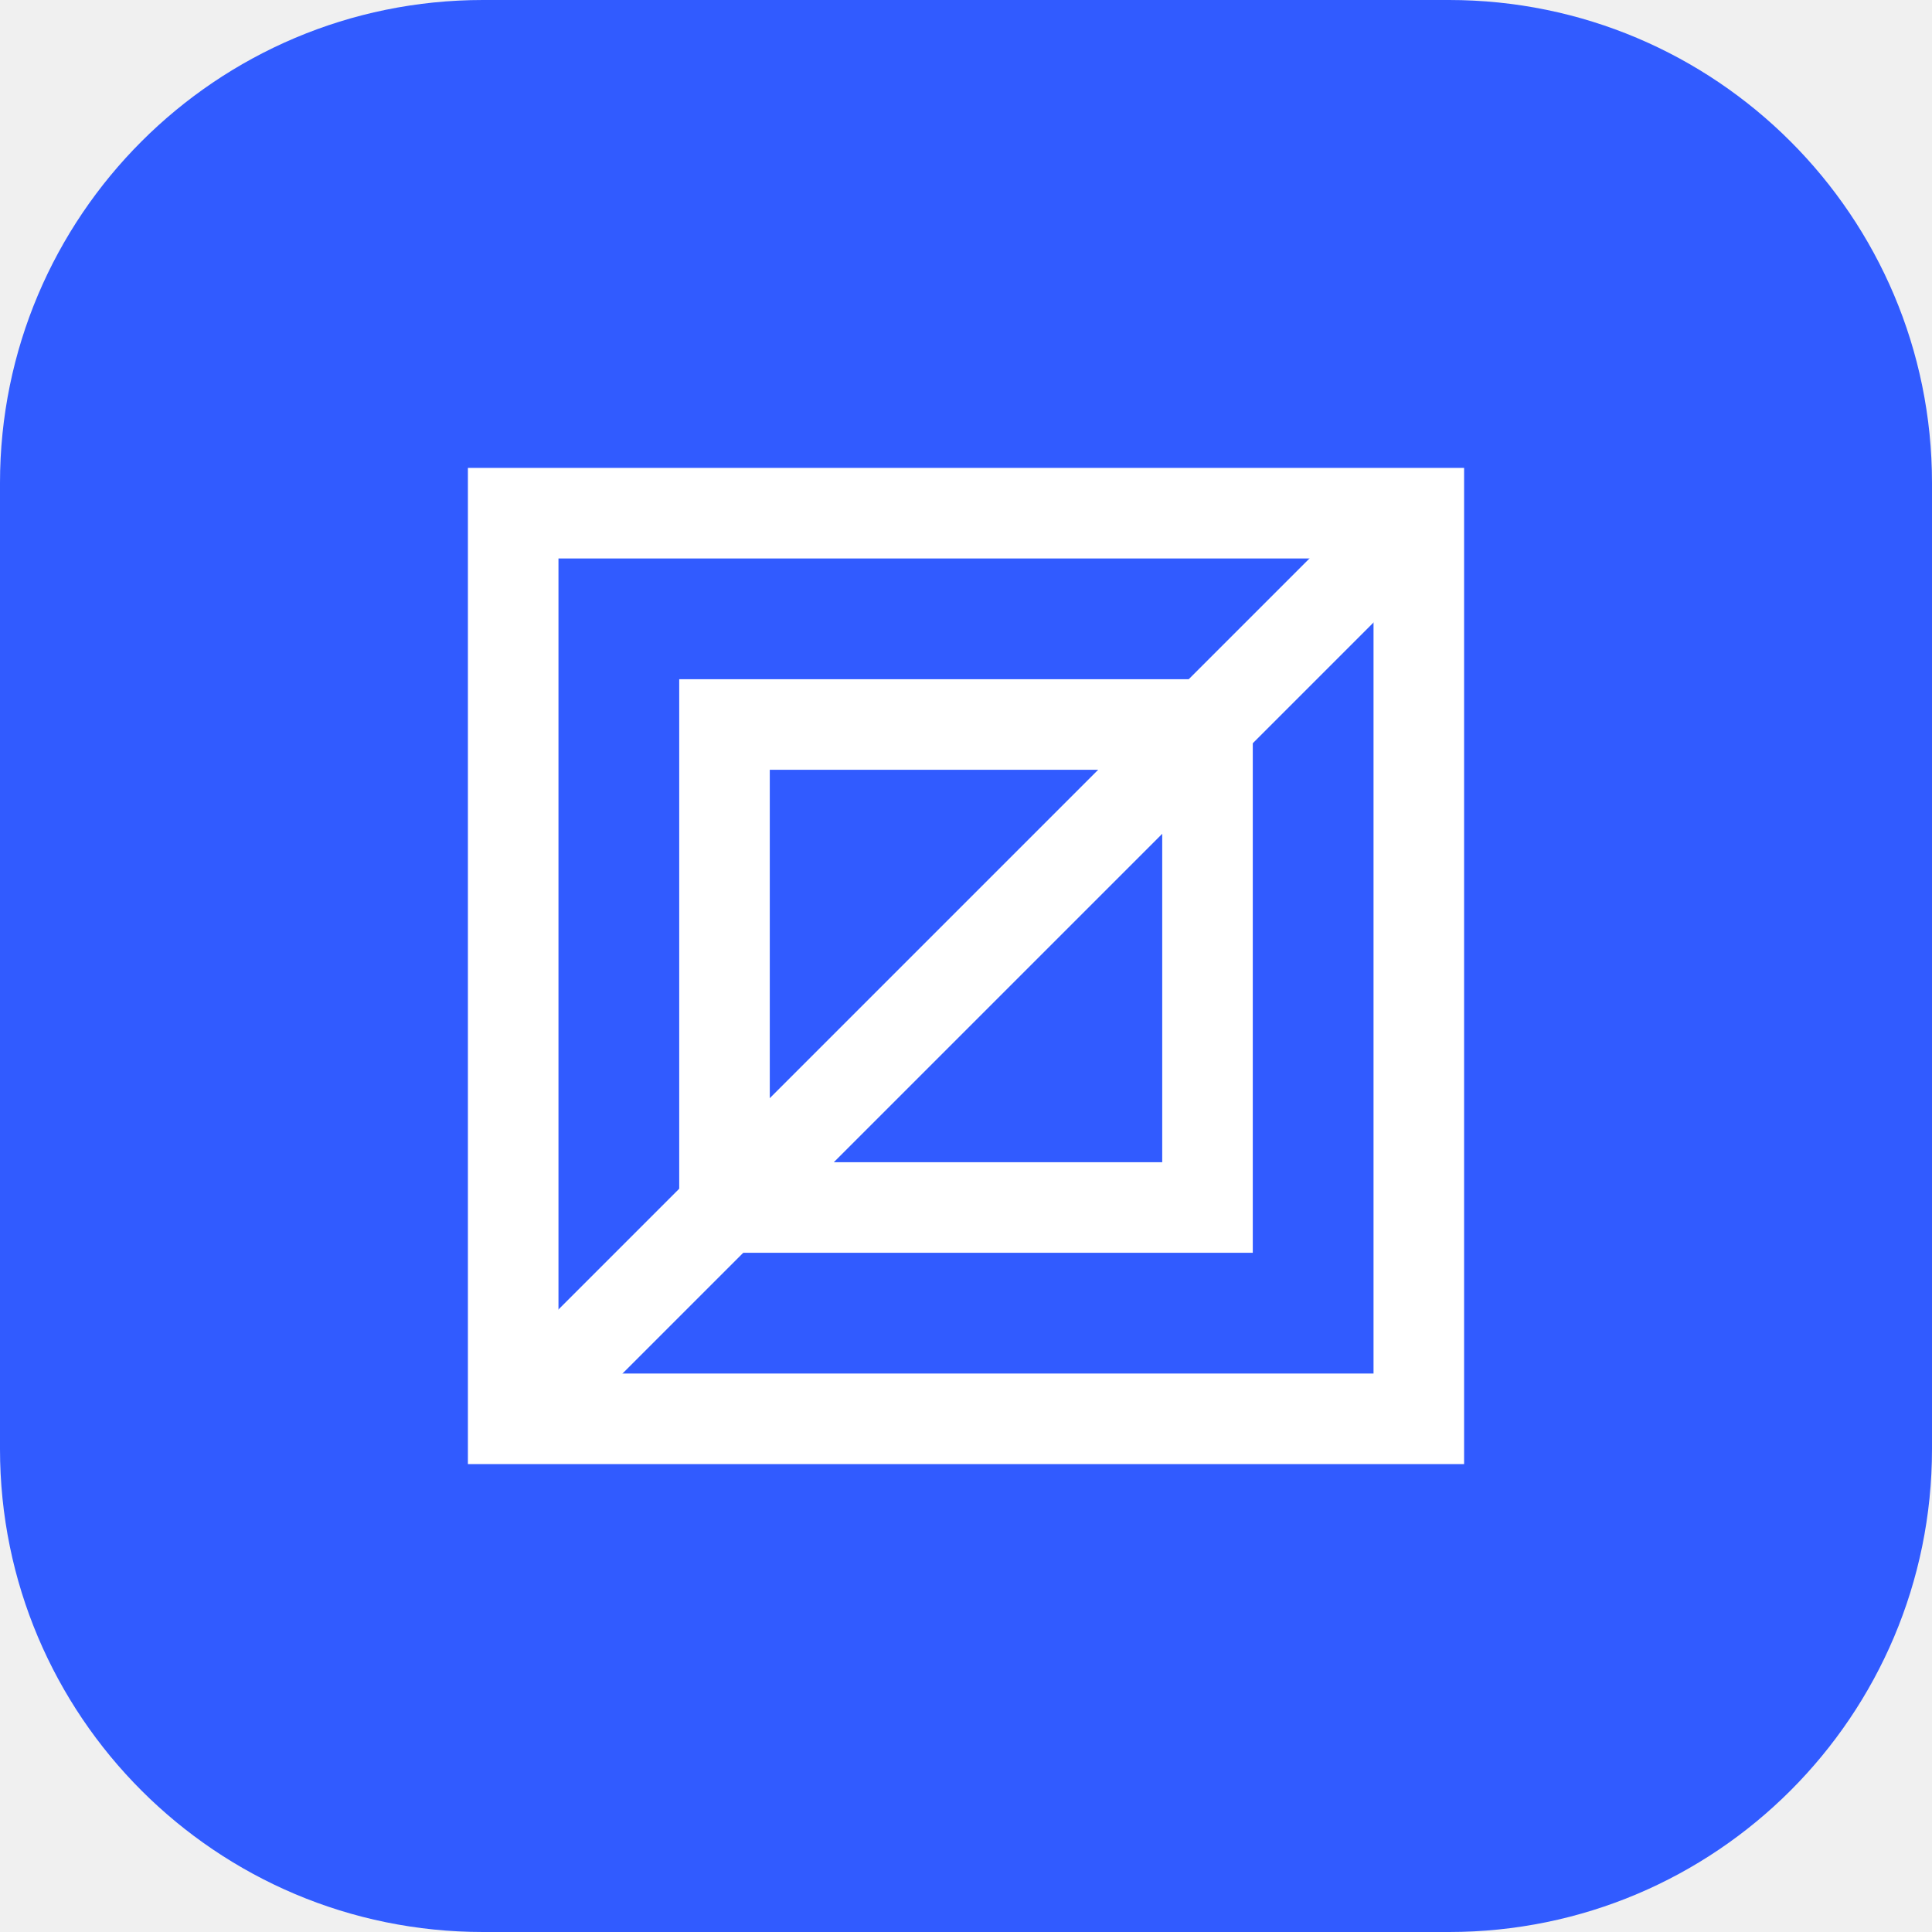
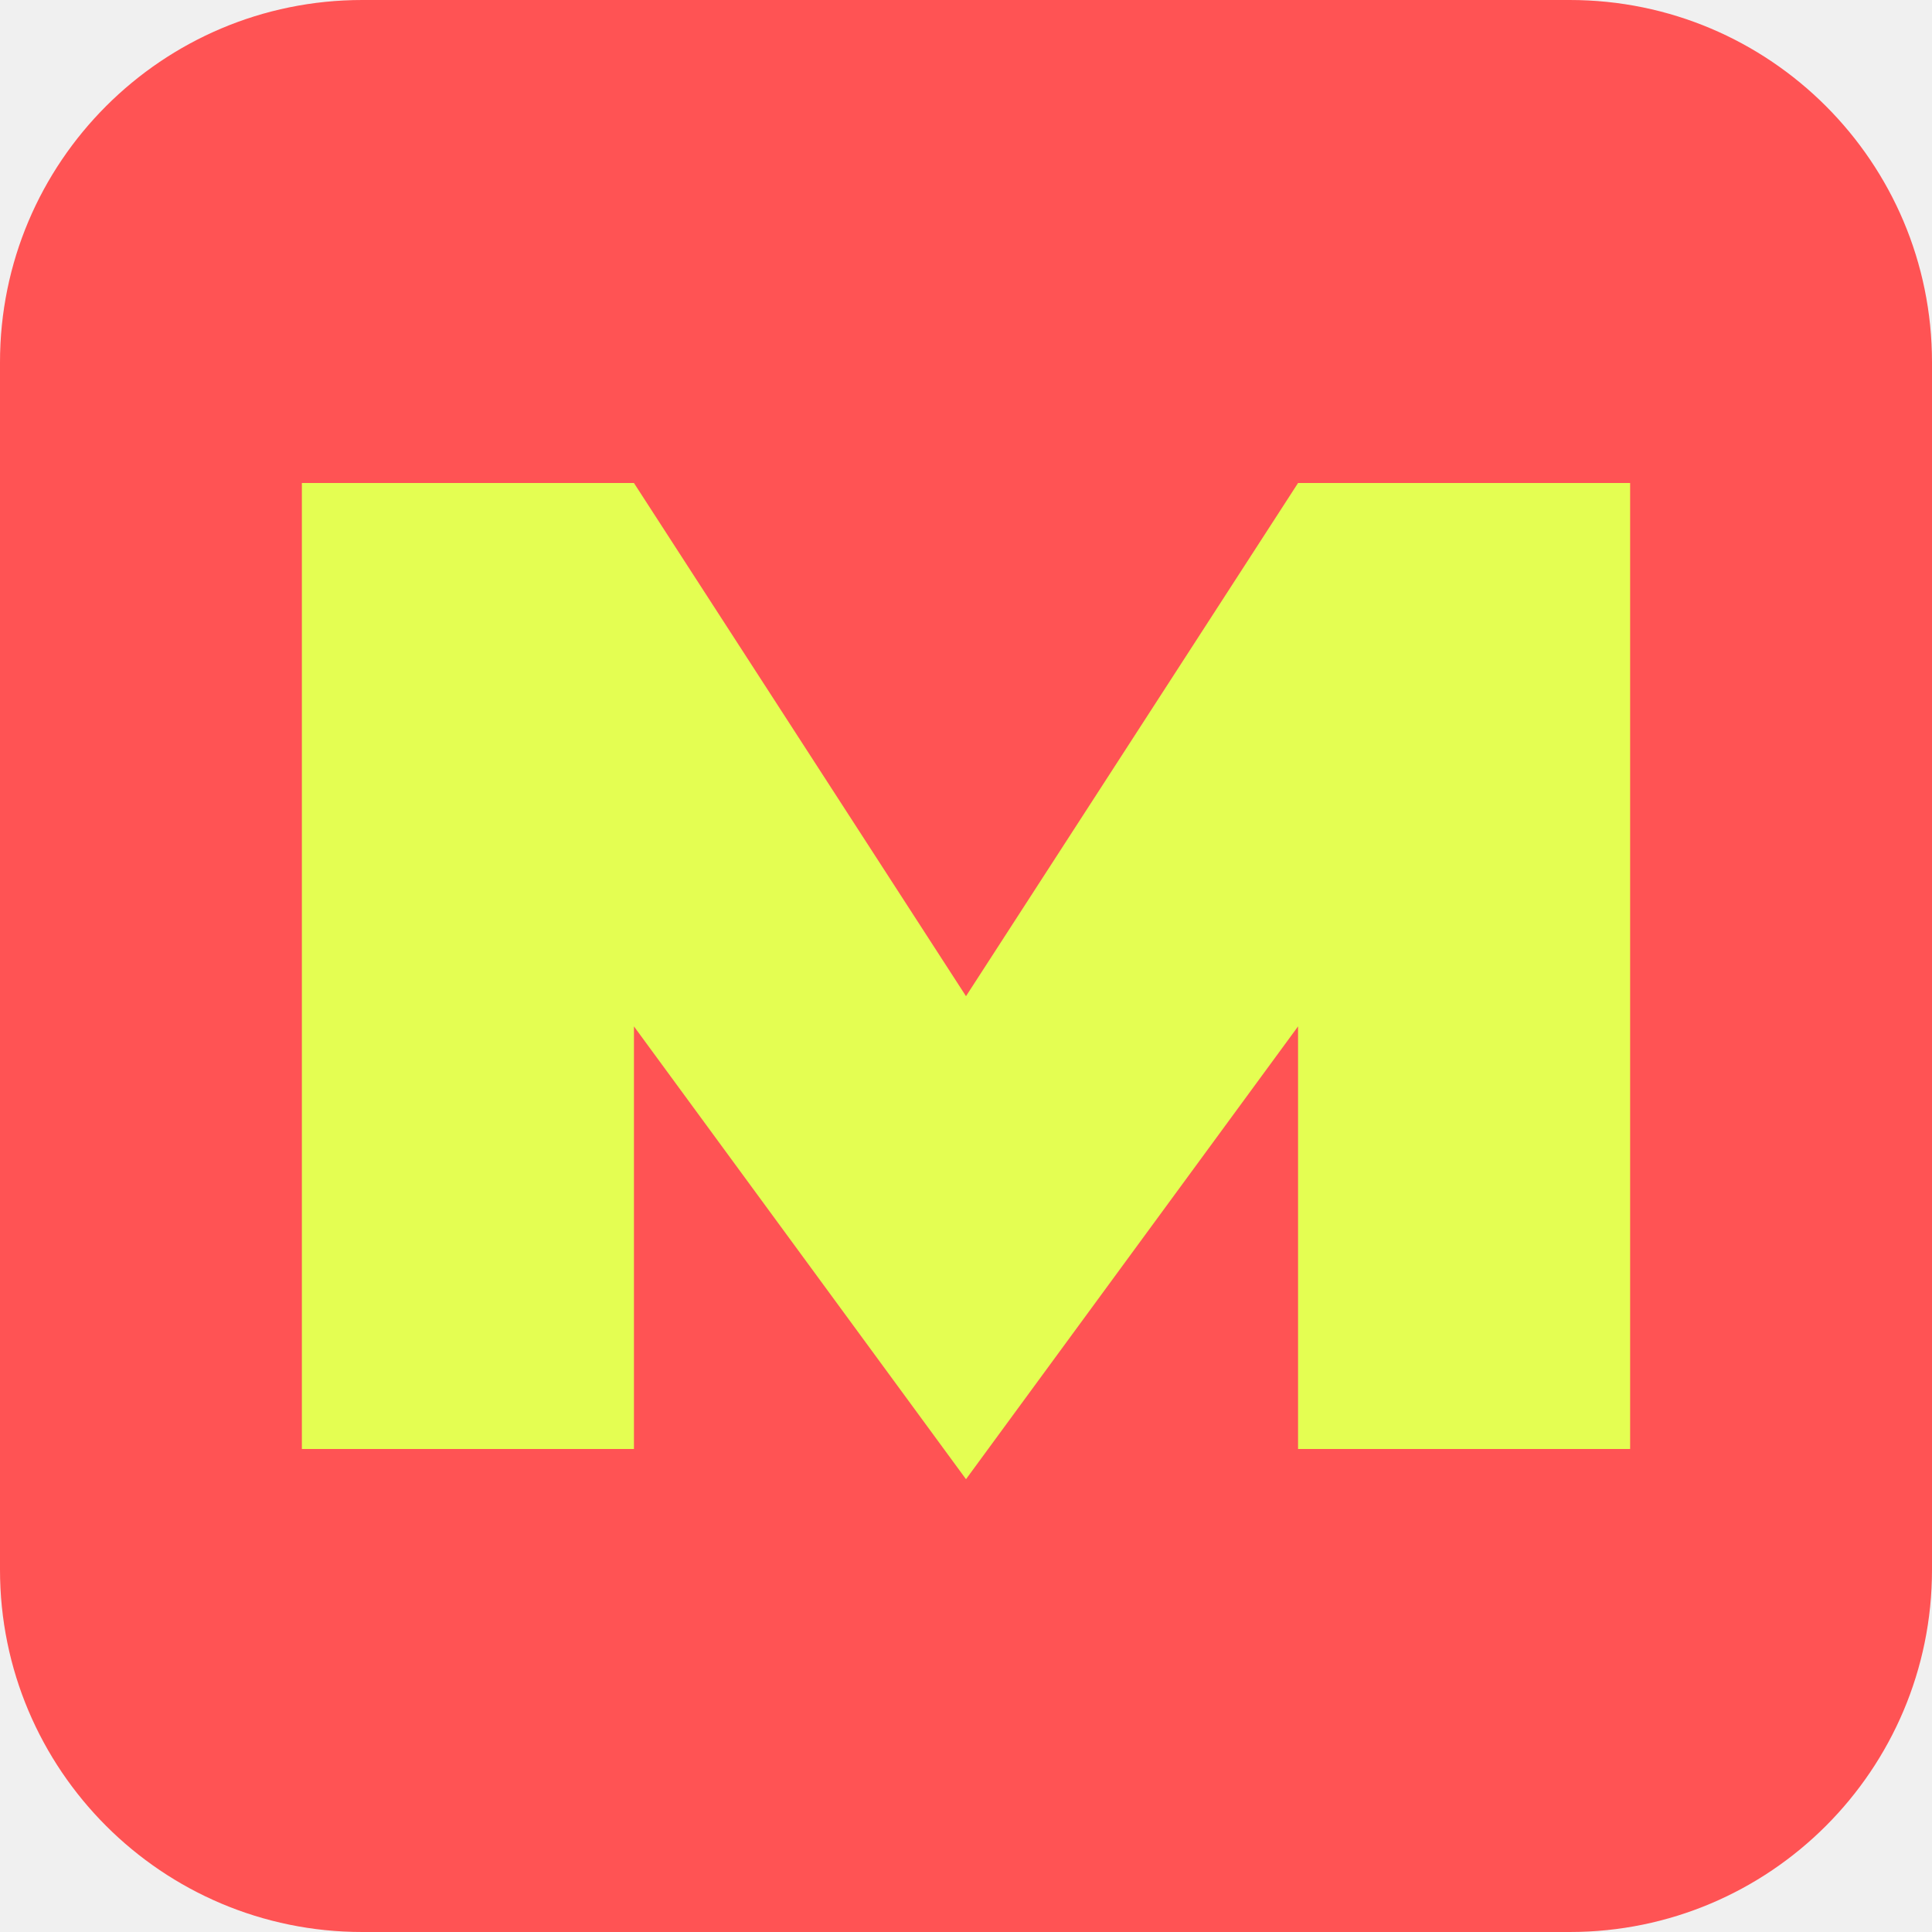
<svg xmlns="http://www.w3.org/2000/svg" viewBox="0 0 64 64">
-   <rect width="64" height="64" rx="16" fill="#315bff" />
-   <path d="M17 17h30v30H17zM24 24h16v16H24z" fill="none" stroke="#fff" stroke-width="3" />
-   <path d="m17 47 30-30" stroke="#fff" stroke-width="3" />
+   <rect width="64" height="64" rx="12" fill="#ff5354" />
+   <path d="M10 48V16h11l11 17 11-17h11v32H43V34L32 49 21 34v14z" fill="#e4fe52" />
</svg>
